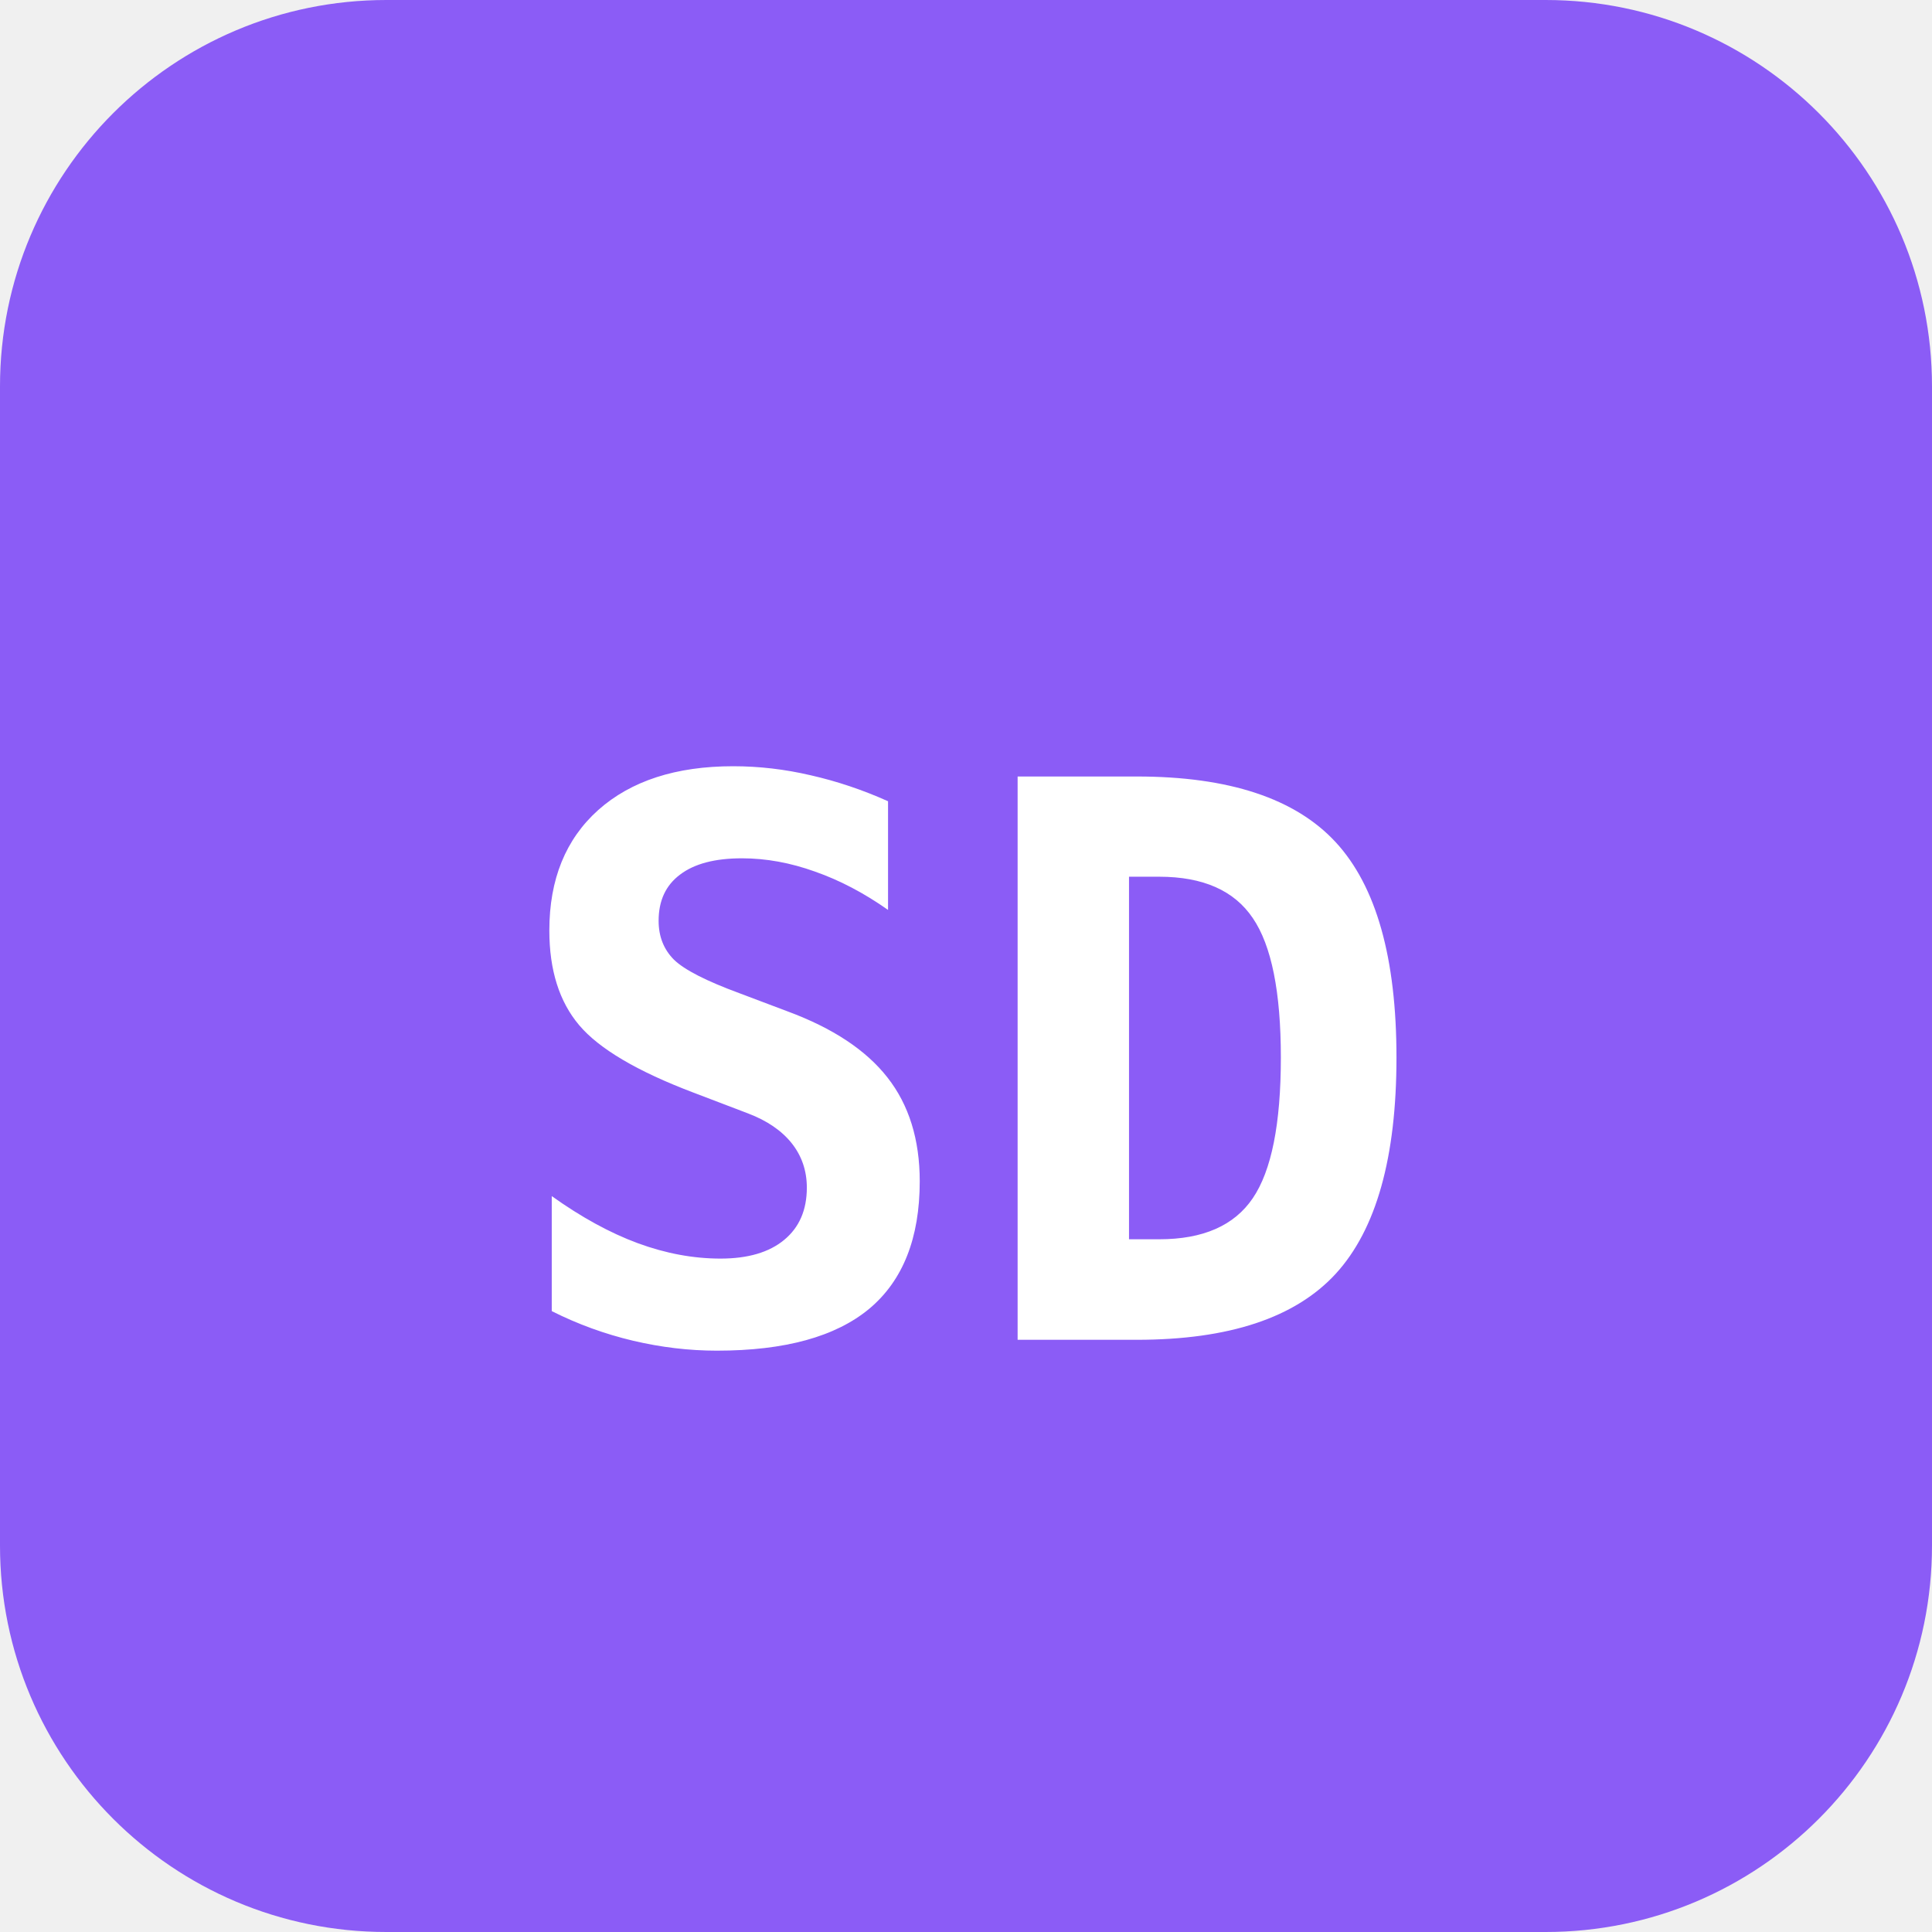
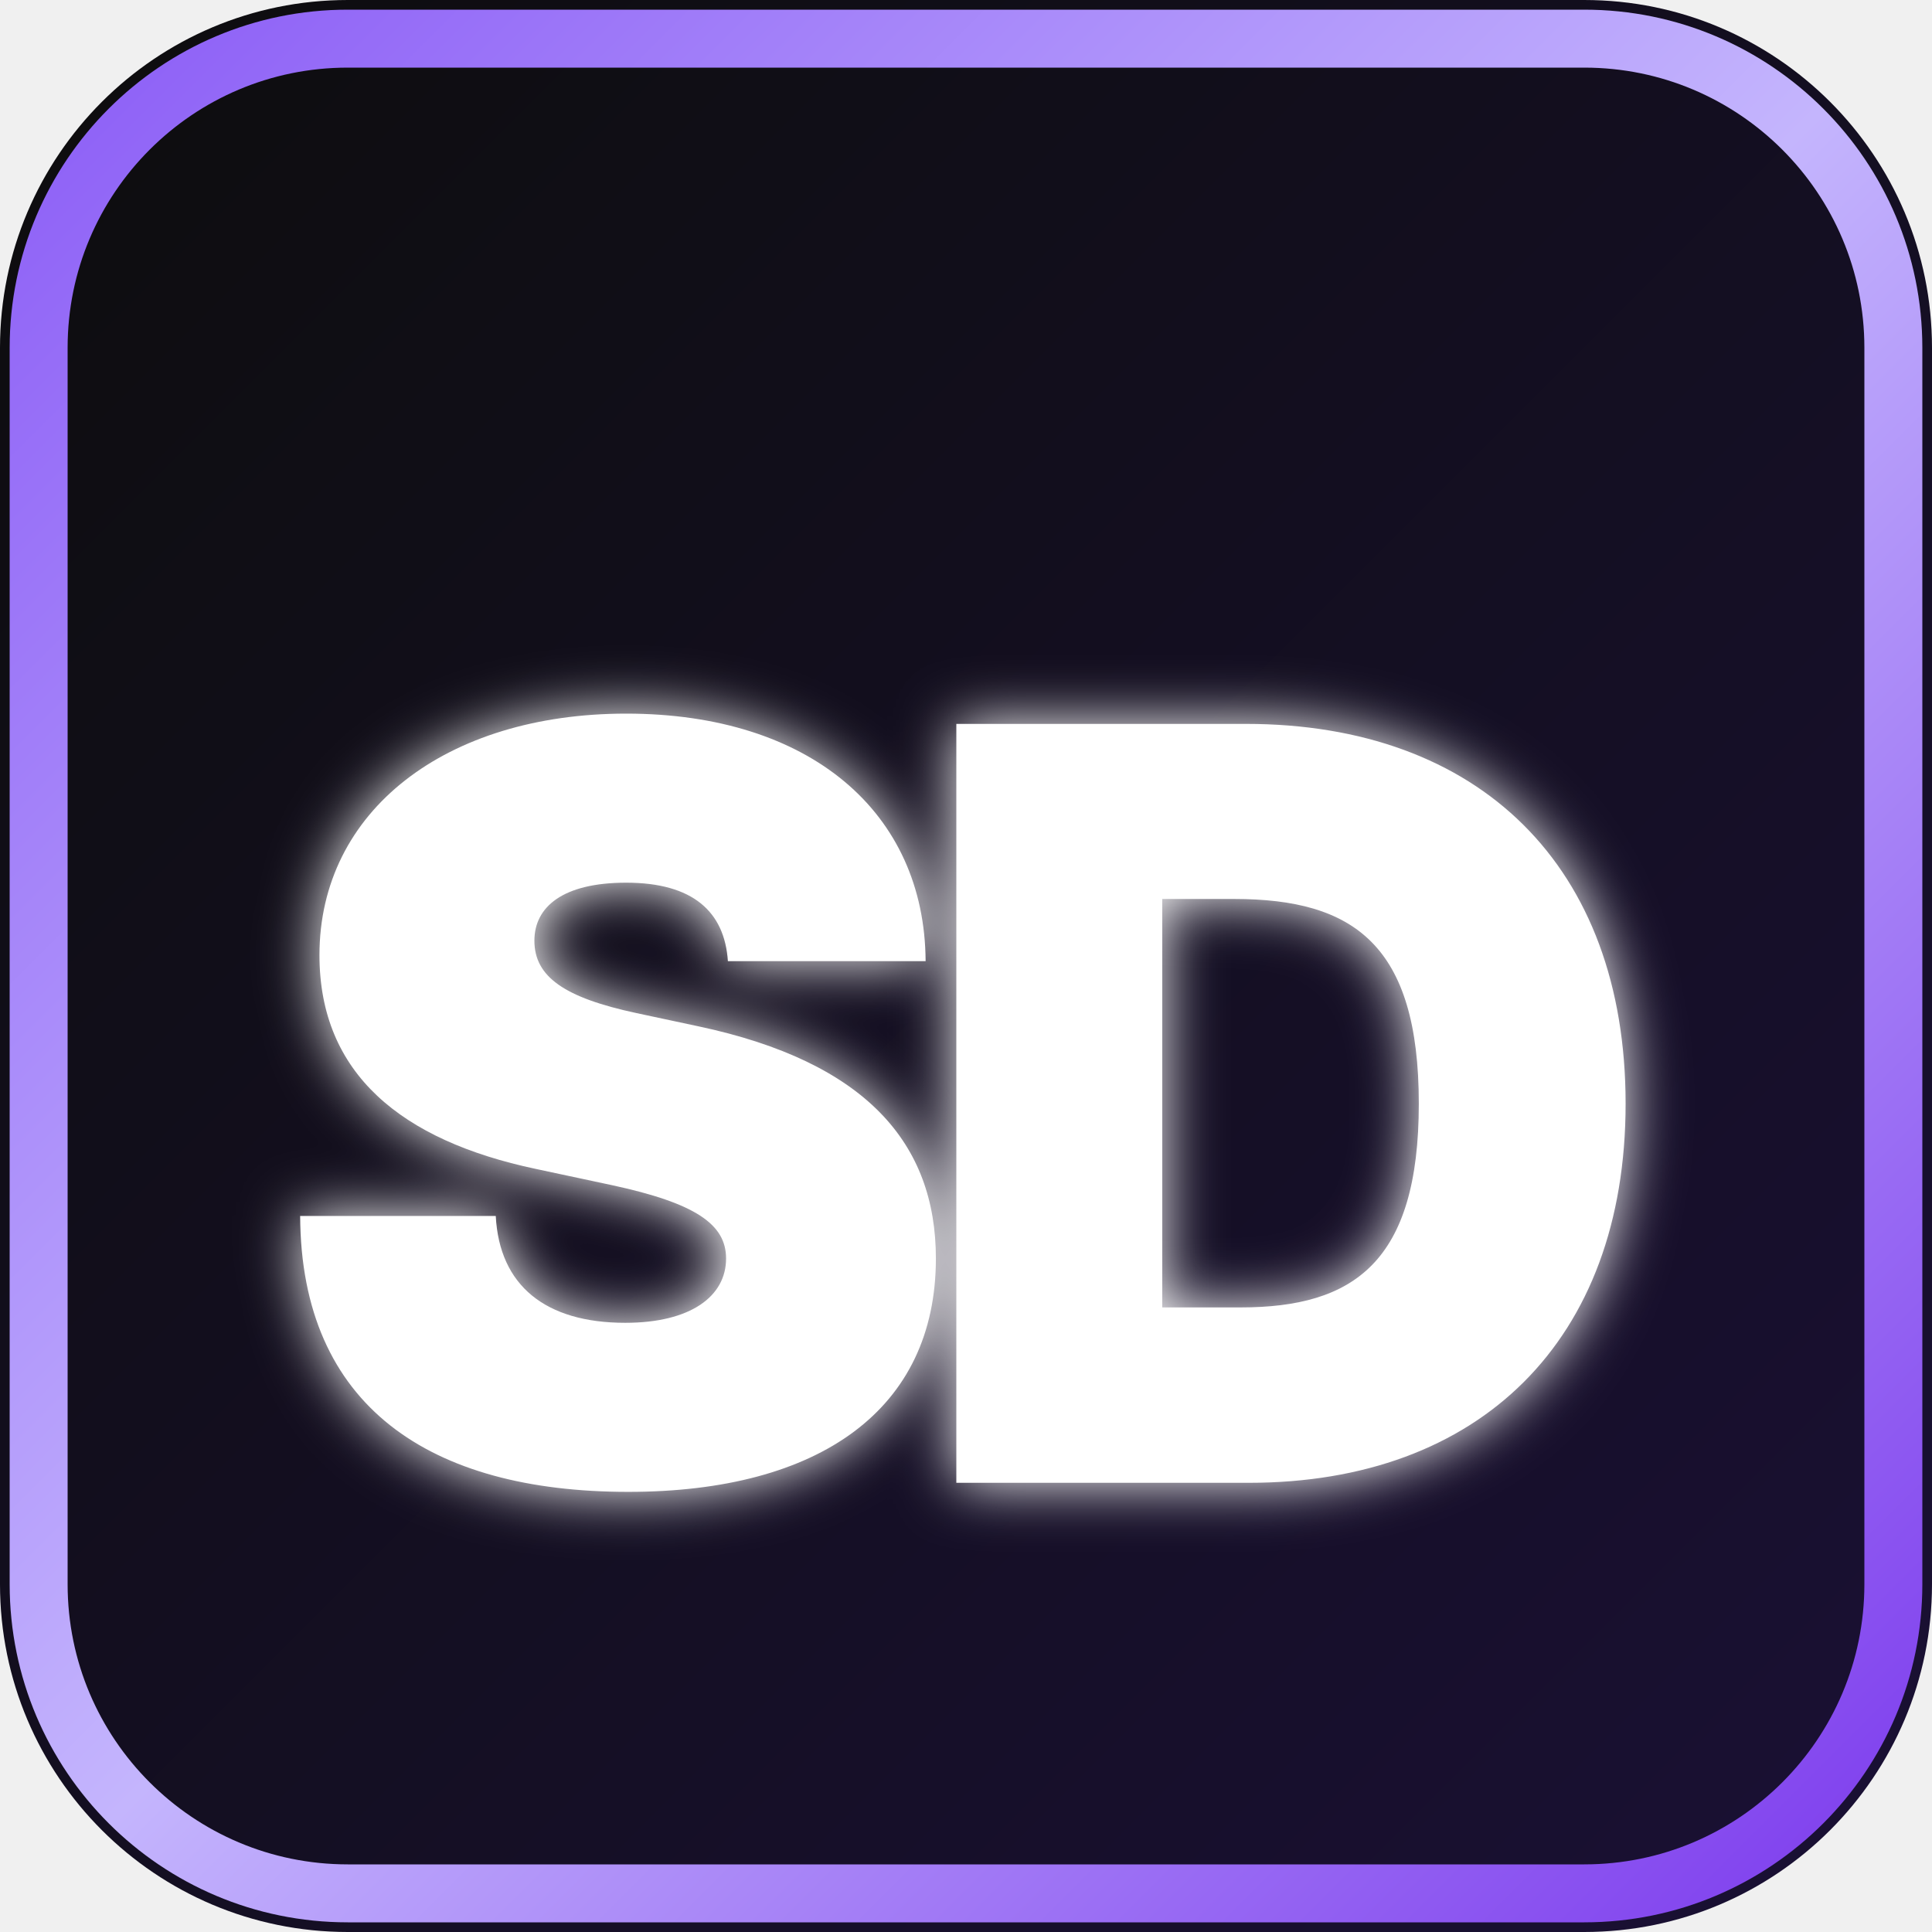
<svg xmlns="http://www.w3.org/2000/svg" viewBox="0 0 100 100">
-   <rect width="100" height="100" rx="20" fill="#8b5cf6" />
-   <text x="50%" y="58%" dominant-baseline="middle" text-anchor="middle" font-family="monospace" font-size="40" font-weight="bold" fill="#ffffff">SD</text>
+   <defs>
+     <linearGradient id="bg" x1="0%" y1="0%" x2="100%" y2="100%">
+       <stop offset="0%" stop-color="#0d0d0d" />
+       <stop offset="100%" stop-color="#1a1035" />
+     </linearGradient>
+     <linearGradient id="border" x1="0%" y1="0%" x2="100%" y2="100%">
+       <stop offset="0%" stop-color="#8b5cf6" />
+       <stop offset="50%" stop-color="#c4b5fd" />
+       <stop offset="100%" stop-color="#7c3aed" />
+     </linearGradient>
+     <filter id="glow">
+       <feGaussianBlur stdDeviation="1.5" result="blur" />
+       <feMerge>
+         <feMergeNode in="blur" />
+         <feMergeNode in="SourceGraphic" />
+       </feMerge>
+     </filter>
+   </defs>
+   <rect width="100" height="100" rx="18" fill="url(#bg)" />
+   <rect width="96" height="96" x="2" y="2" rx="16" fill="none" stroke="url(#border)" stroke-width="3" />
+   <text x="50%" y="56%" dominant-baseline="middle" text-anchor="middle" font-family="system-ui, -apple-system, 'Segoe UI', sans-serif" font-size="54" font-weight="900" letter-spacing="-3" fill="#ffffff" filter="url(#glow)">SD</text>
</svg>
